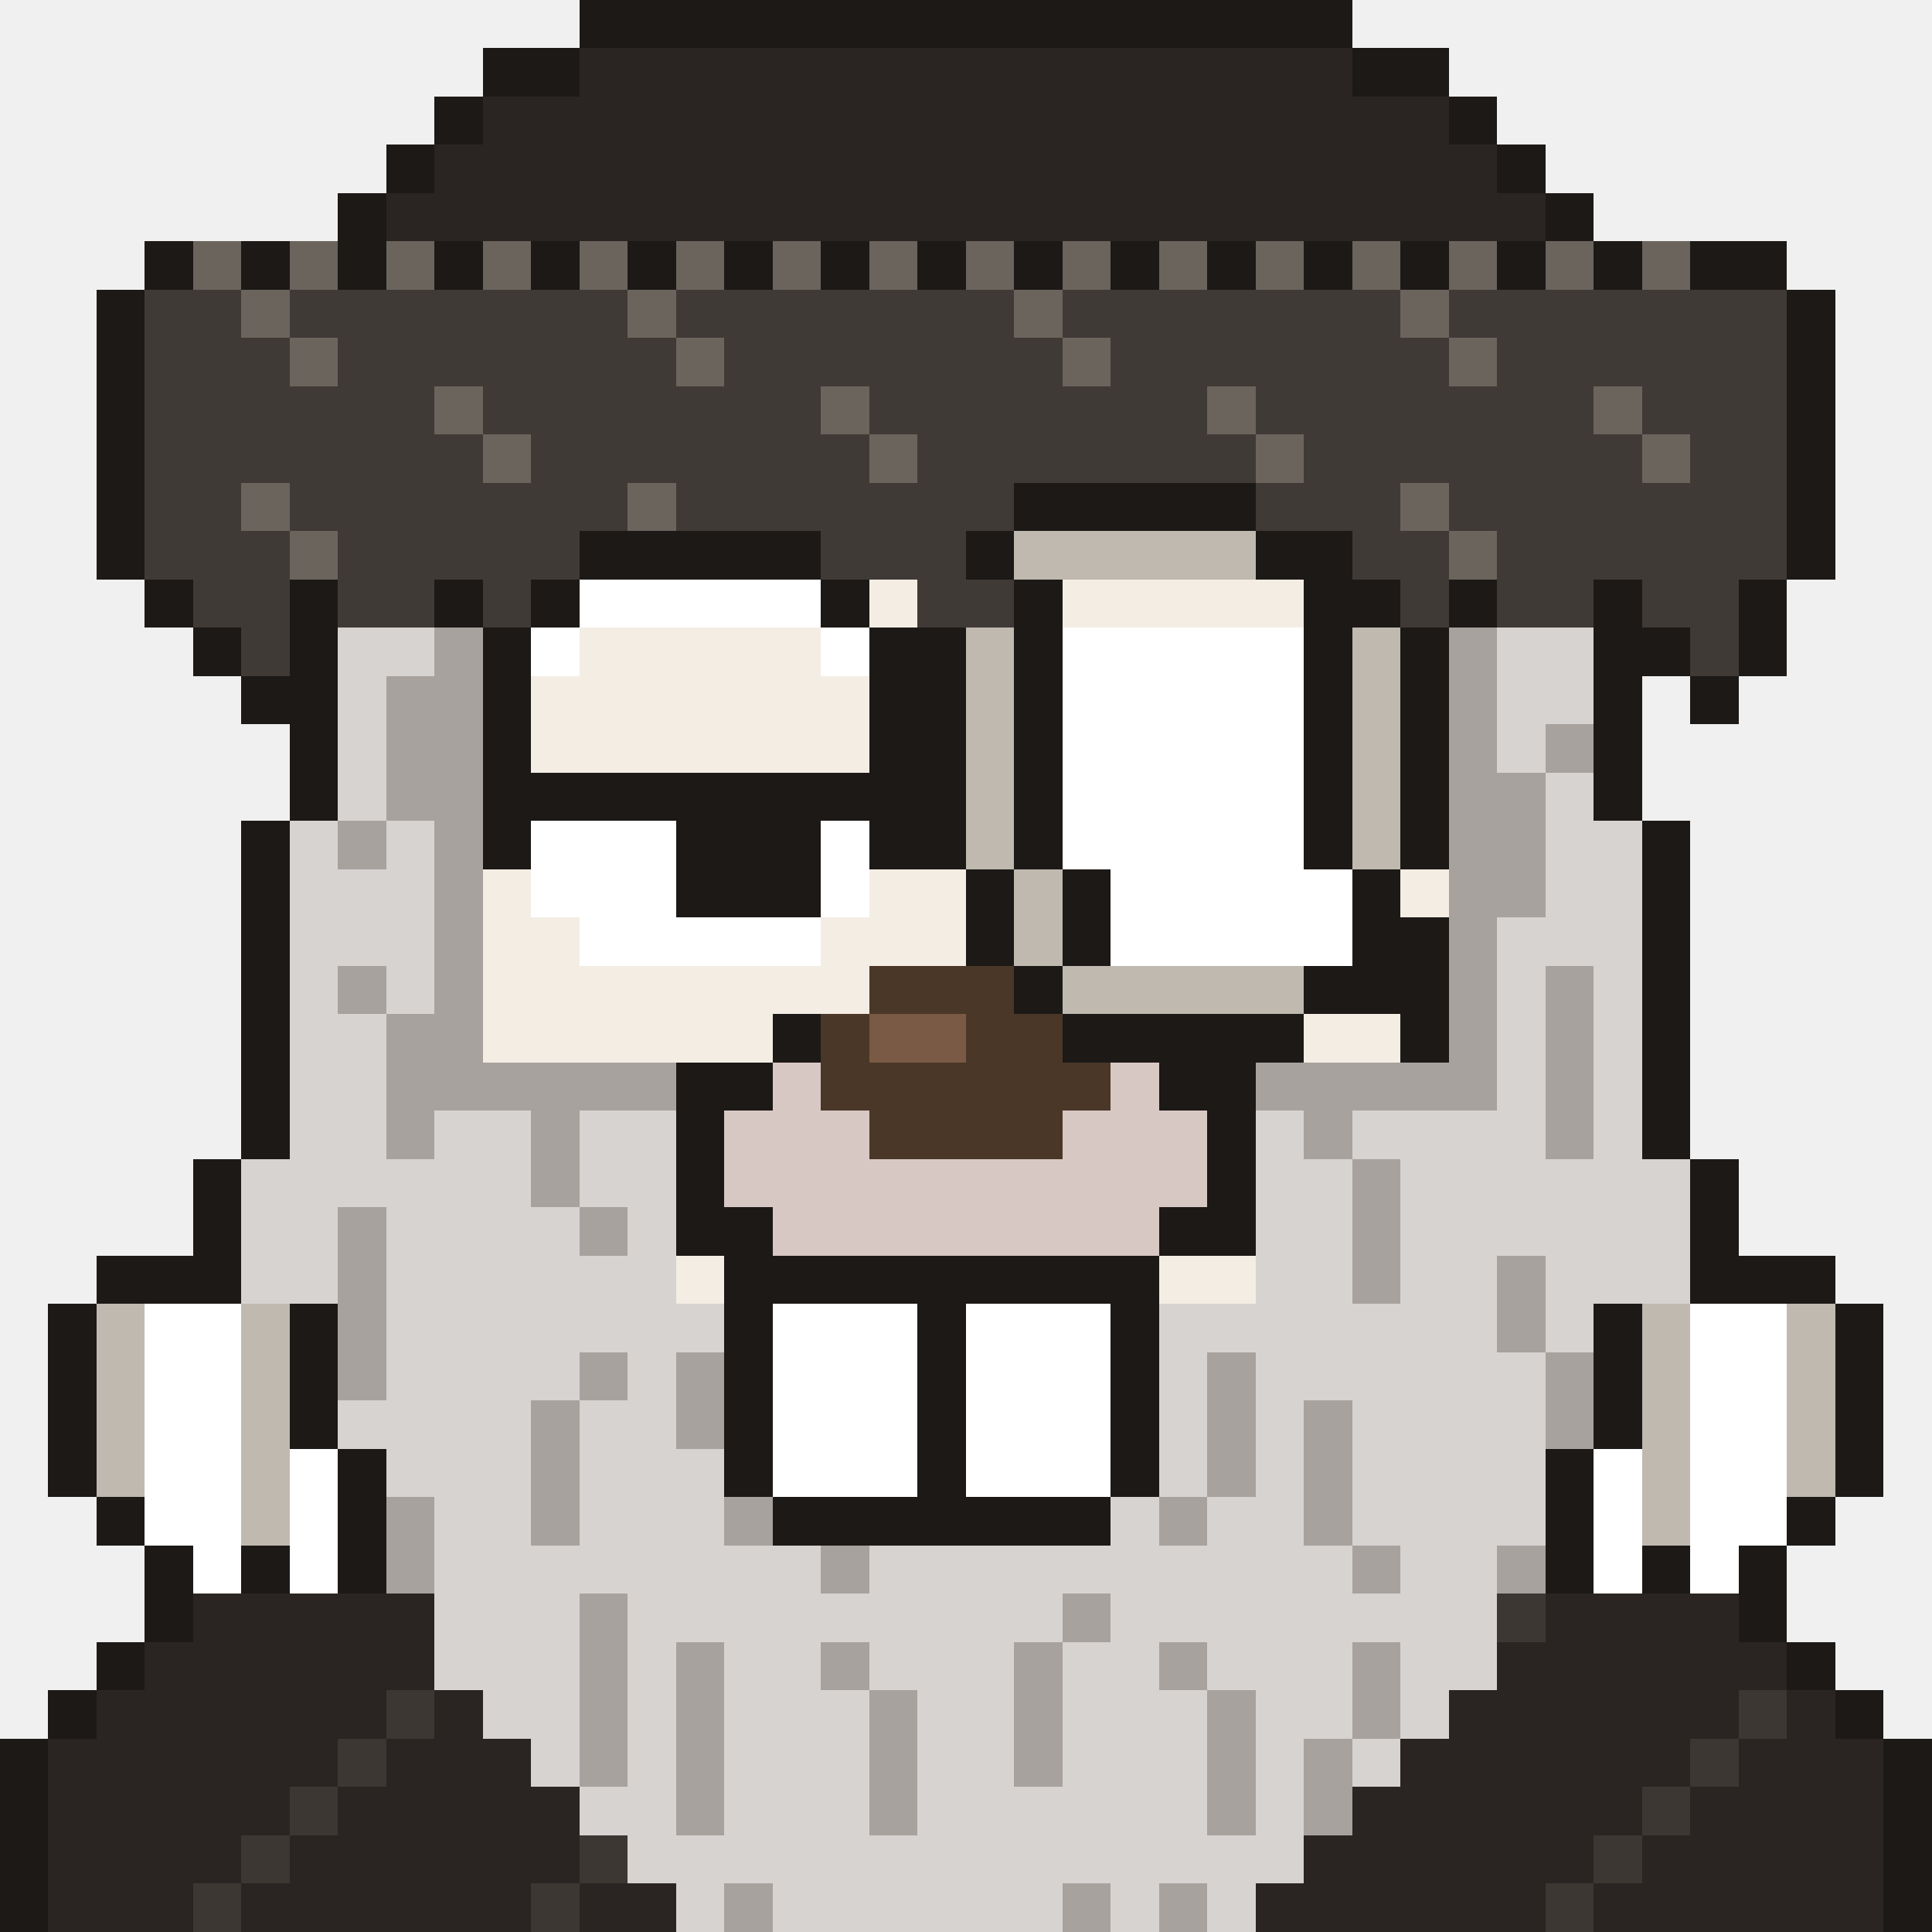
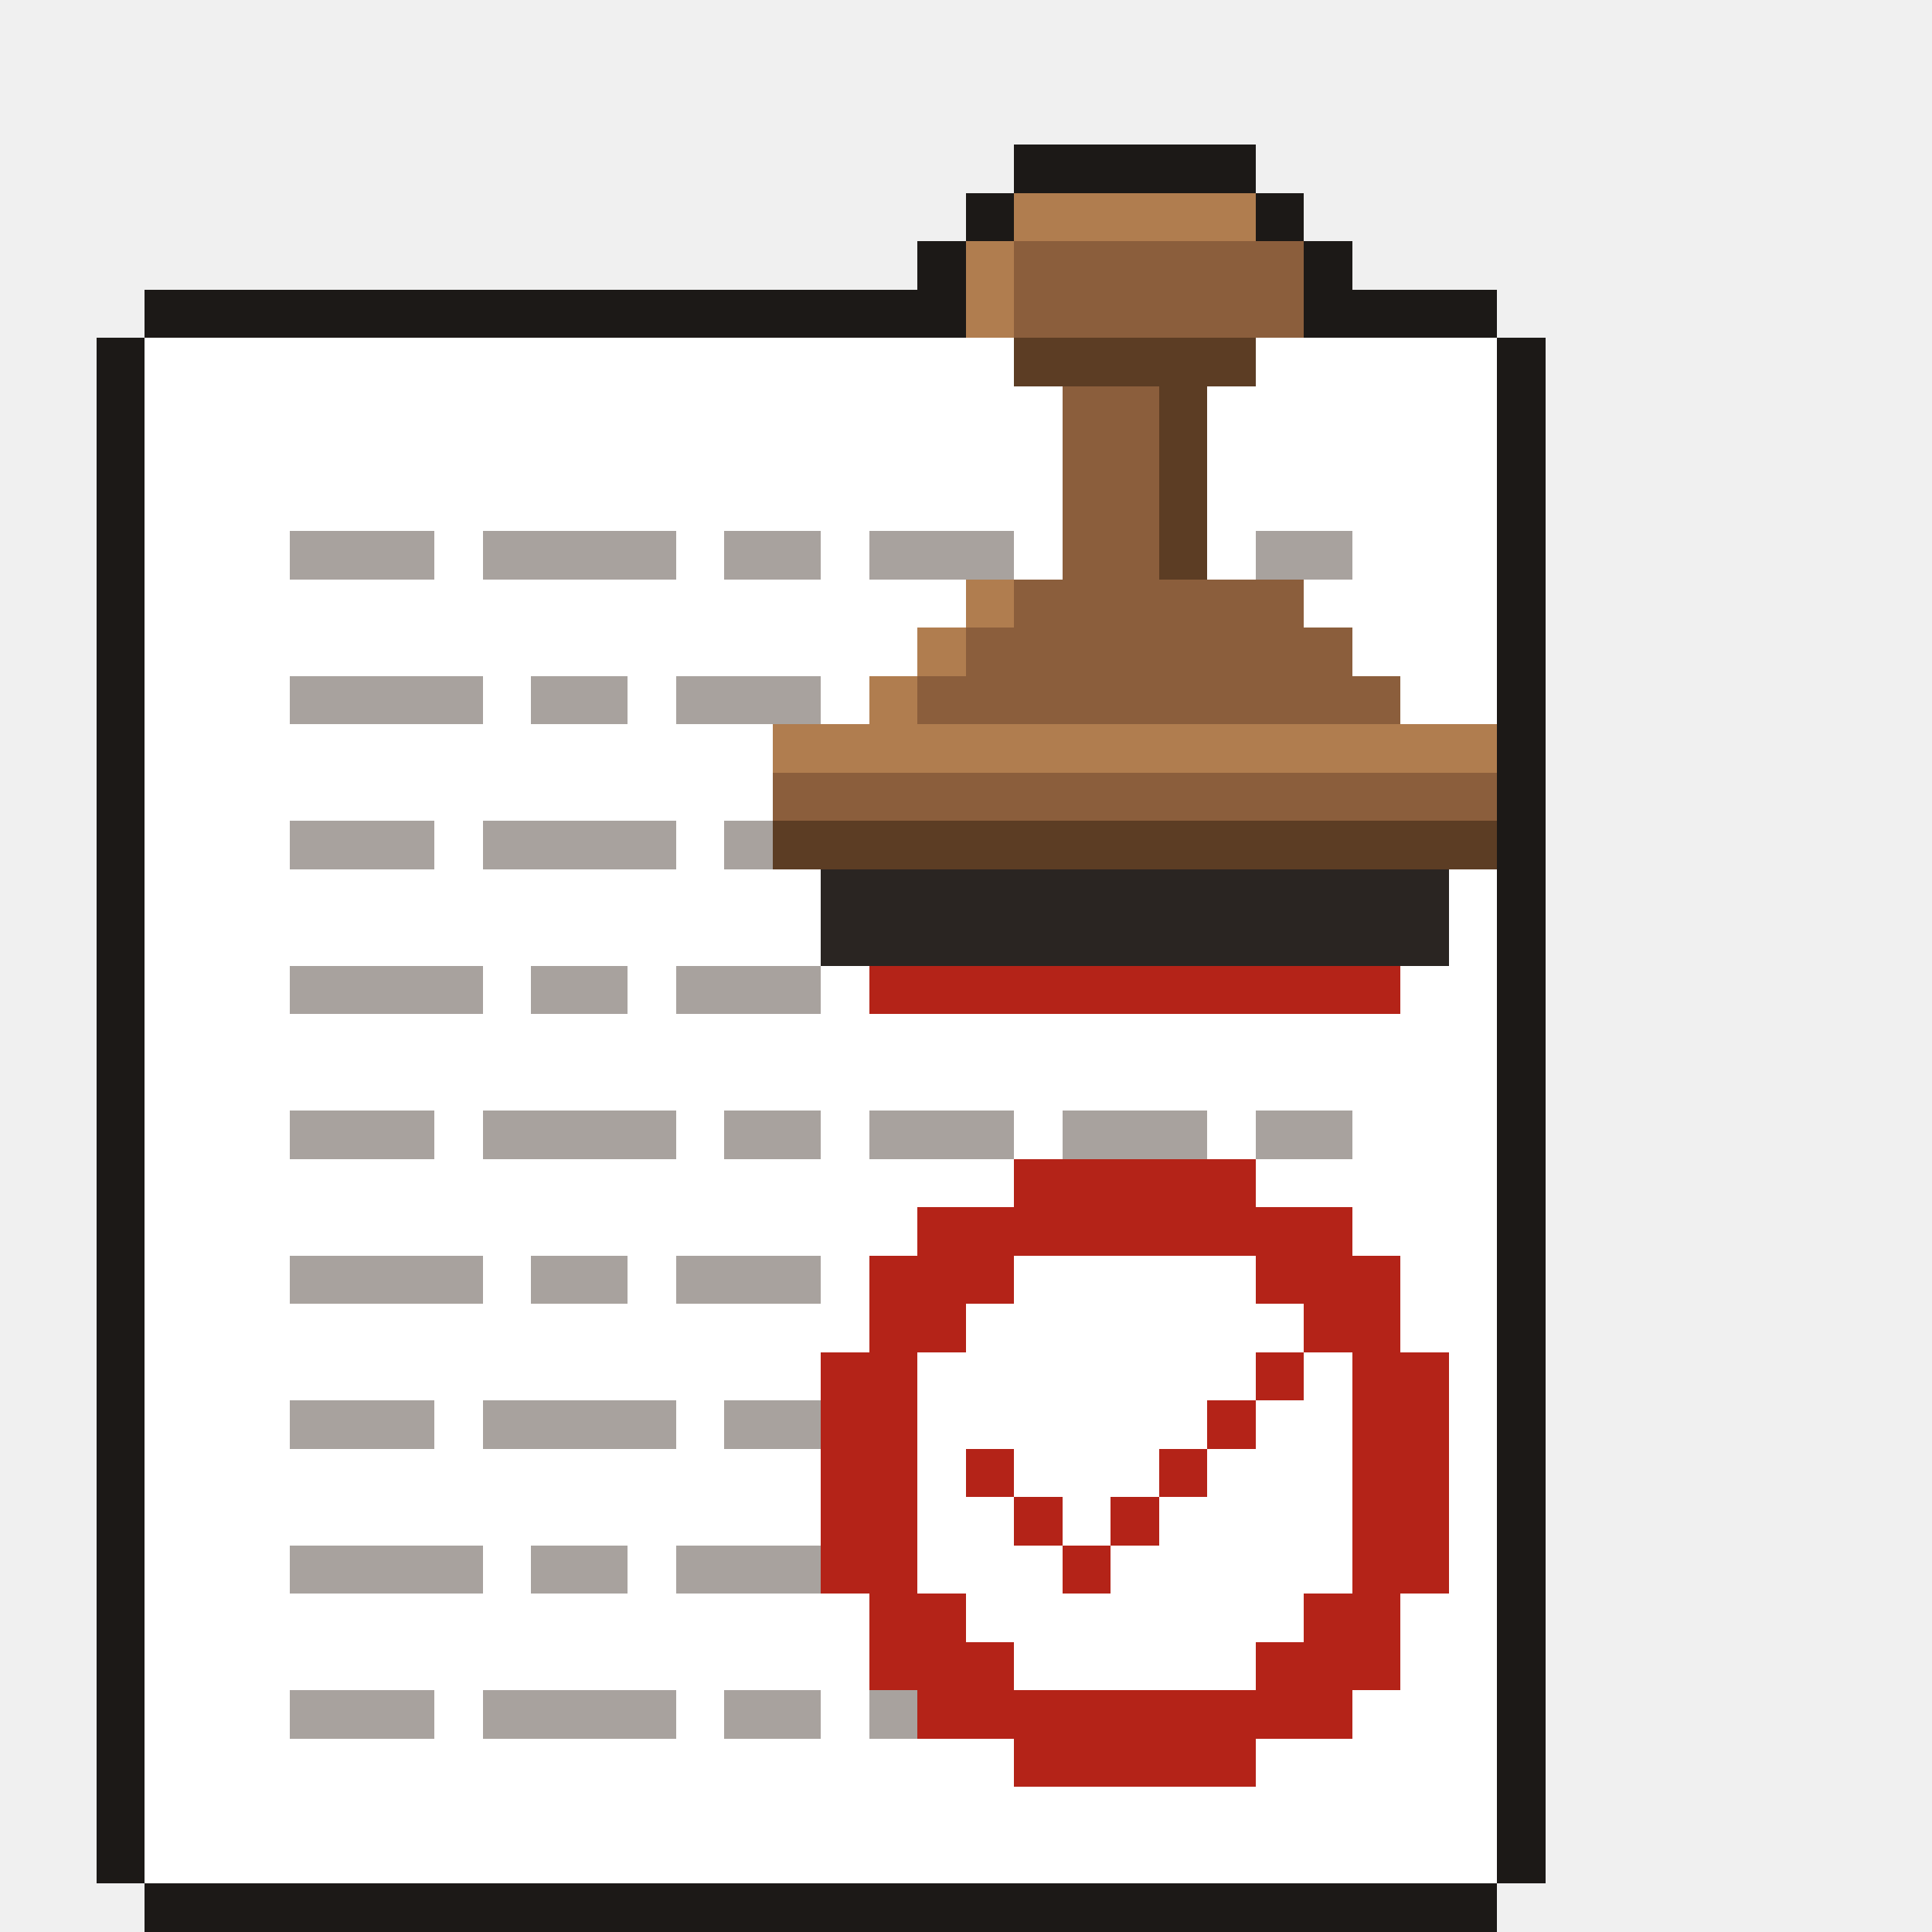
<svg xmlns="http://www.w3.org/2000/svg" viewBox="0 0 40 40" width="640" height="640" shape-rendering="crispEdges">
-   <path fill="#1c1917" d="M12 0h16v1h-16zM10 1h2v1h-2zM28 1h2v1h-2zM9 2h1v1h-1zM30 2h1v1h-1zM8 3h1v1h-1zM31 3h1v1h-1zM7 4h1v1h-1zM32 4h1v1h-1zM3 5h1v1h-1zM5 5h1v1h-1zM7 5h1v1h-1zM9 5h1v1h-1zM11 5h1v1h-1zM13 5h1v1h-1zM15 5h1v1h-1zM17 5h1v1h-1zM19 5h1v1h-1zM21 5h1v1h-1zM23 5h1v1h-1zM25 5h1v1h-1zM27 5h1v1h-1zM29 5h1v1h-1zM31 5h1v1h-1zM33 5h1v1h-1zM35 5h2v1h-2zM2 6h1v1h-1zM37 6h1v1h-1zM2 7h1v1h-1zM37 7h1v1h-1zM2 8h1v1h-1zM37 8h1v1h-1zM2 9h1v1h-1zM37 9h1v1h-1zM2 10h1v1h-1zM21 10h5v1h-5zM37 10h1v1h-1zM2 11h1v1h-1zM12 11h5v1h-5zM20 11h1v1h-1zM26 11h2v1h-2zM37 11h1v1h-1zM3 12h1v1h-1zM6 12h1v1h-1zM9 12h1v1h-1zM11 12h1v1h-1zM17 12h1v1h-1zM21 12h1v1h-1zM27 12h2v1h-2zM30 12h1v1h-1zM33 12h1v1h-1zM36 12h1v1h-1zM4 13h1v1h-1zM6 13h1v1h-1zM10 13h1v1h-1zM18 13h2v1h-2zM21 13h1v1h-1zM27 13h1v1h-1zM29 13h1v1h-1zM33 13h2v1h-2zM36 13h1v1h-1zM5 14h2v1h-2zM10 14h1v1h-1zM18 14h2v1h-2zM21 14h1v1h-1zM27 14h1v1h-1zM29 14h1v1h-1zM33 14h1v1h-1zM35 14h1v1h-1zM6 15h1v1h-1zM10 15h1v1h-1zM18 15h2v1h-2zM21 15h1v1h-1zM27 15h1v1h-1zM29 15h1v1h-1zM33 15h1v1h-1zM6 16h1v1h-1zM10 16h10v1h-10zM21 16h1v1h-1zM27 16h1v1h-1zM29 16h1v1h-1zM33 16h1v1h-1zM5 17h1v1h-1zM10 17h1v1h-1zM14 17h3v1h-3zM18 17h2v1h-2zM21 17h1v1h-1zM27 17h1v1h-1zM29 17h1v1h-1zM34 17h1v1h-1zM5 18h1v1h-1zM14 18h3v1h-3zM20 18h1v1h-1zM22 18h1v1h-1zM28 18h1v1h-1zM34 18h1v1h-1zM5 19h1v1h-1zM20 19h1v1h-1zM22 19h1v1h-1zM28 19h2v1h-2zM34 19h1v1h-1zM5 20h1v1h-1zM21 20h1v1h-1zM27 20h3v1h-3zM34 20h1v1h-1zM5 21h1v1h-1zM16 21h1v1h-1zM22 21h5v1h-5zM29 21h1v1h-1zM34 21h1v1h-1zM5 22h1v1h-1zM14 22h2v1h-2zM24 22h2v1h-2zM34 22h1v1h-1zM5 23h1v1h-1zM14 23h1v1h-1zM25 23h1v1h-1zM34 23h1v1h-1zM4 24h1v1h-1zM14 24h1v1h-1zM25 24h1v1h-1zM35 24h1v1h-1zM4 25h1v1h-1zM14 25h2v1h-2zM24 25h2v1h-2zM35 25h1v1h-1zM2 26h3v1h-3zM15 26h9v1h-9zM35 26h3v1h-3zM1 27h1v1h-1zM6 27h1v1h-1zM15 27h1v1h-1zM19 27h1v1h-1zM23 27h1v1h-1zM33 27h1v1h-1zM38 27h1v1h-1zM1 28h1v1h-1zM6 28h1v1h-1zM15 28h1v1h-1zM19 28h1v1h-1zM23 28h1v1h-1zM33 28h1v1h-1zM38 28h1v1h-1zM1 29h1v1h-1zM6 29h1v1h-1zM15 29h1v1h-1zM19 29h1v1h-1zM23 29h1v1h-1zM33 29h1v1h-1zM38 29h1v1h-1zM1 30h1v1h-1zM7 30h1v1h-1zM15 30h1v1h-1zM19 30h1v1h-1zM23 30h1v1h-1zM32 30h1v1h-1zM38 30h1v1h-1zM2 31h1v1h-1zM7 31h1v1h-1zM16 31h7v1h-7zM32 31h1v1h-1zM37 31h1v1h-1zM3 32h1v1h-1zM5 32h1v1h-1zM7 32h1v1h-1zM32 32h1v1h-1zM34 32h1v1h-1zM36 32h1v1h-1zM3 33h1v1h-1zM36 33h1v1h-1zM2 34h1v1h-1zM37 34h1v1h-1zM1 35h1v1h-1zM38 35h1v1h-1zM0 36h1v1h-1zM39 36h1v1h-1zM0 37h1v1h-1zM39 37h1v1h-1zM0 38h1v1h-1zM39 38h1v1h-1zM0 39h1v1h-1zM39 39h1v1h-1z" />
-   <path fill="#2a2522" d="M12 1h16v1h-16zM10 2h20v1h-20zM9 3h22v1h-22zM8 4h24v1h-24zM4 33h5v1h-5zM32 33h4v1h-4zM3 34h6v1h-6zM31 34h6v1h-6zM2 35h6v1h-6zM9 35h1v1h-1zM30 35h6v1h-6zM37 35h1v1h-1zM1 36h6v1h-6zM8 36h3v1h-3zM29 36h6v1h-6zM36 36h3v1h-3zM1 37h5v1h-5zM7 37h5v1h-5zM28 37h6v1h-6zM35 37h4v1h-4zM1 38h4v1h-4zM6 38h6v1h-6zM27 38h6v1h-6zM34 38h5v1h-5zM1 39h3v1h-3zM5 39h6v1h-6zM12 39h2v1h-2zM26 39h6v1h-6zM33 39h6v1h-6z" />
-   <path fill="#6b645d" d="M4 5h1v1h-1zM6 5h1v1h-1zM8 5h1v1h-1zM10 5h1v1h-1zM12 5h1v1h-1zM14 5h1v1h-1zM16 5h1v1h-1zM18 5h1v1h-1zM20 5h1v1h-1zM22 5h1v1h-1zM24 5h1v1h-1zM26 5h1v1h-1zM28 5h1v1h-1zM30 5h1v1h-1zM32 5h1v1h-1zM34 5h1v1h-1zM5 6h1v1h-1zM13 6h1v1h-1zM21 6h1v1h-1zM29 6h1v1h-1zM6 7h1v1h-1zM14 7h1v1h-1zM22 7h1v1h-1zM30 7h1v1h-1zM9 8h1v1h-1zM17 8h1v1h-1zM25 8h1v1h-1zM33 8h1v1h-1zM10 9h1v1h-1zM18 9h1v1h-1zM26 9h1v1h-1zM34 9h1v1h-1zM5 10h1v1h-1zM13 10h1v1h-1zM29 10h1v1h-1zM6 11h1v1h-1zM30 11h1v1h-1z" />
-   <path fill="#3f3a36" d="M3 6h2v1h-2zM6 6h7v1h-7zM14 6h7v1h-7zM22 6h7v1h-7zM30 6h7v1h-7zM3 7h3v1h-3zM7 7h7v1h-7zM15 7h7v1h-7zM23 7h7v1h-7zM31 7h6v1h-6zM3 8h6v1h-6zM10 8h7v1h-7zM18 8h7v1h-7zM26 8h7v1h-7zM34 8h3v1h-3zM3 9h7v1h-7zM11 9h7v1h-7zM19 9h7v1h-7zM27 9h7v1h-7zM35 9h2v1h-2zM3 10h2v1h-2zM6 10h7v1h-7zM14 10h7v1h-7zM26 10h3v1h-3zM30 10h7v1h-7zM3 11h3v1h-3zM7 11h5v1h-5zM17 11h3v1h-3zM28 11h2v1h-2zM31 11h6v1h-6zM4 12h2v1h-2zM7 12h2v1h-2zM10 12h1v1h-1zM19 12h2v1h-2zM29 12h1v1h-1zM31 12h2v1h-2zM34 12h2v1h-2zM5 13h1v1h-1zM35 13h1v1h-1z" />
-   <path fill="#bfb9b0" d="M21 11h5v1h-5zM20 13h1v1h-1zM28 13h1v1h-1zM20 14h1v1h-1zM28 14h1v1h-1zM20 15h1v1h-1zM28 15h1v1h-1zM20 16h1v1h-1zM28 16h1v1h-1zM20 17h1v1h-1zM28 17h1v1h-1zM21 18h1v1h-1zM21 19h1v1h-1zM22 20h5v1h-5zM2 27h1v1h-1zM5 27h1v1h-1zM34 27h1v1h-1zM37 27h1v1h-1zM2 28h1v1h-1zM5 28h1v1h-1zM34 28h1v1h-1zM37 28h1v1h-1zM2 29h1v1h-1zM5 29h1v1h-1zM34 29h1v1h-1zM37 29h1v1h-1zM2 30h1v1h-1zM5 30h1v1h-1zM34 30h1v1h-1zM37 30h1v1h-1zM5 31h1v1h-1zM34 31h1v1h-1z" />
-   <path fill="#ffffff" d="M12 12h5v1h-5zM11 13h1v1h-1zM17 13h1v1h-1zM22 13h5v1h-5zM22 14h5v1h-5zM22 15h5v1h-5zM22 16h5v1h-5zM11 17h3v1h-3zM17 17h1v1h-1zM22 17h5v1h-5zM11 18h3v1h-3zM17 18h1v1h-1zM23 18h5v1h-5zM12 19h5v1h-5zM23 19h5v1h-5zM3 27h2v1h-2zM16 27h3v1h-3zM20 27h3v1h-3zM35 27h2v1h-2zM3 28h2v1h-2zM16 28h3v1h-3zM20 28h3v1h-3zM35 28h2v1h-2zM3 29h2v1h-2zM16 29h3v1h-3zM20 29h3v1h-3zM35 29h2v1h-2zM3 30h2v1h-2zM6 30h1v1h-1zM16 30h3v1h-3zM20 30h3v1h-3zM33 30h1v1h-1zM35 30h2v1h-2zM3 31h2v1h-2zM6 31h1v1h-1zM33 31h1v1h-1zM35 31h2v1h-2zM4 32h1v1h-1zM6 32h1v1h-1zM33 32h1v1h-1zM35 32h1v1h-1z" />
-   <path fill="#f3ede4" d="M18 12h1v1h-1zM22 12h5v1h-5zM12 13h5v1h-5zM11 14h7v1h-7zM11 15h7v1h-7zM10 18h1v1h-1zM18 18h2v1h-2zM29 18h1v1h-1zM10 19h2v1h-2zM17 19h3v1h-3zM10 20h8v1h-8zM10 21h6v1h-6zM27 21h2v1h-2zM14 26h1v1h-1zM24 26h2v1h-2z" />
-   <path fill="#d6d3d1" d="M7 13h2v1h-2zM31 13h2v1h-2zM7 14h1v1h-1zM31 14h2v1h-2zM7 15h1v1h-1zM31 15h1v1h-1zM7 16h1v1h-1zM32 16h1v1h-1zM6 17h1v1h-1zM8 17h1v1h-1zM32 17h2v1h-2zM6 18h3v1h-3zM32 18h2v1h-2zM6 19h3v1h-3zM31 19h3v1h-3zM6 20h1v1h-1zM8 20h1v1h-1zM31 20h1v1h-1zM33 20h1v1h-1zM6 21h2v1h-2zM31 21h1v1h-1zM33 21h1v1h-1zM6 22h2v1h-2zM31 22h1v1h-1zM33 22h1v1h-1zM6 23h2v1h-2zM9 23h2v1h-2zM12 23h2v1h-2zM26 23h1v1h-1zM28 23h4v1h-4zM33 23h1v1h-1zM5 24h6v1h-6zM12 24h2v1h-2zM26 24h2v1h-2zM29 24h6v1h-6zM5 25h2v1h-2zM8 25h4v1h-4zM13 25h1v1h-1zM26 25h2v1h-2zM29 25h6v1h-6zM5 26h2v1h-2zM8 26h6v1h-6zM26 26h2v1h-2zM29 26h2v1h-2zM32 26h3v1h-3zM8 27h7v1h-7zM24 27h7v1h-7zM32 27h1v1h-1zM8 28h4v1h-4zM13 28h1v1h-1zM24 28h1v1h-1zM26 28h6v1h-6zM7 29h4v1h-4zM12 29h2v1h-2zM24 29h1v1h-1zM26 29h1v1h-1zM28 29h4v1h-4zM8 30h3v1h-3zM12 30h3v1h-3zM24 30h1v1h-1zM26 30h1v1h-1zM28 30h4v1h-4zM9 31h2v1h-2zM12 31h3v1h-3zM23 31h1v1h-1zM25 31h2v1h-2zM28 31h4v1h-4zM9 32h8v1h-8zM18 32h10v1h-10zM29 32h2v1h-2zM9 33h3v1h-3zM13 33h9v1h-9zM23 33h8v1h-8zM9 34h3v1h-3zM13 34h1v1h-1zM15 34h2v1h-2zM18 34h3v1h-3zM22 34h2v1h-2zM25 34h3v1h-3zM29 34h2v1h-2zM10 35h2v1h-2zM13 35h1v1h-1zM15 35h3v1h-3zM19 35h2v1h-2zM22 35h3v1h-3zM26 35h2v1h-2zM29 35h1v1h-1zM11 36h1v1h-1zM13 36h1v1h-1zM15 36h3v1h-3zM19 36h2v1h-2zM22 36h3v1h-3zM26 36h1v1h-1zM28 36h1v1h-1zM12 37h2v1h-2zM15 37h3v1h-3zM19 37h6v1h-6zM26 37h1v1h-1zM13 38h14v1h-14zM14 39h1v1h-1zM16 39h6v1h-6zM23 39h1v1h-1zM25 39h1v1h-1z" />
-   <path fill="#a8a29e" d="M9 13h1v1h-1zM30 13h1v1h-1zM8 14h2v1h-2zM30 14h1v1h-1zM8 15h2v1h-2zM30 15h1v1h-1zM32 15h1v1h-1zM8 16h2v1h-2zM30 16h2v1h-2zM7 17h1v1h-1zM9 17h1v1h-1zM30 17h2v1h-2zM9 18h1v1h-1zM30 18h2v1h-2zM9 19h1v1h-1zM30 19h1v1h-1zM7 20h1v1h-1zM9 20h1v1h-1zM30 20h1v1h-1zM32 20h1v1h-1zM8 21h2v1h-2zM30 21h1v1h-1zM32 21h1v1h-1zM8 22h6v1h-6zM26 22h5v1h-5zM32 22h1v1h-1zM8 23h1v1h-1zM11 23h1v1h-1zM27 23h1v1h-1zM32 23h1v1h-1zM11 24h1v1h-1zM28 24h1v1h-1zM7 25h1v1h-1zM12 25h1v1h-1zM28 25h1v1h-1zM7 26h1v1h-1zM28 26h1v1h-1zM31 26h1v1h-1zM7 27h1v1h-1zM31 27h1v1h-1zM7 28h1v1h-1zM12 28h1v1h-1zM14 28h1v1h-1zM25 28h1v1h-1zM32 28h1v1h-1zM11 29h1v1h-1zM14 29h1v1h-1zM25 29h1v1h-1zM27 29h1v1h-1zM32 29h1v1h-1zM11 30h1v1h-1zM25 30h1v1h-1zM27 30h1v1h-1zM8 31h1v1h-1zM11 31h1v1h-1zM15 31h1v1h-1zM24 31h1v1h-1zM27 31h1v1h-1zM8 32h1v1h-1zM17 32h1v1h-1zM28 32h1v1h-1zM31 32h1v1h-1zM12 33h1v1h-1zM22 33h1v1h-1zM12 34h1v1h-1zM14 34h1v1h-1zM17 34h1v1h-1zM21 34h1v1h-1zM24 34h1v1h-1zM28 34h1v1h-1zM12 35h1v1h-1zM14 35h1v1h-1zM18 35h1v1h-1zM21 35h1v1h-1zM25 35h1v1h-1zM28 35h1v1h-1zM12 36h1v1h-1zM14 36h1v1h-1zM18 36h1v1h-1zM21 36h1v1h-1zM25 36h1v1h-1zM27 36h1v1h-1zM14 37h1v1h-1zM18 37h1v1h-1zM25 37h1v1h-1zM27 37h1v1h-1zM15 39h1v1h-1zM22 39h1v1h-1zM24 39h1v1h-1z" />
-   <path fill="#4a3728" d="M18 20h3v1h-3zM17 21h1v1h-1zM20 21h2v1h-2zM17 22h6v1h-6zM18 23h4v1h-4z" />
-   <path fill="#7a5a44" d="M18 21h2v1h-2z" />
-   <path fill="#d8c8c4" d="M16 22h1v1h-1zM23 22h1v1h-1zM15 23h3v1h-3zM22 23h3v1h-3zM15 24h10v1h-10zM16 25h8v1h-8z" />
-   <path fill="#3d3734" d="M31 33h1v1h-1zM8 35h1v1h-1zM36 35h1v1h-1zM7 36h1v1h-1zM35 36h1v1h-1zM6 37h1v1h-1zM34 37h1v1h-1zM5 38h1v1h-1zM12 38h1v1h-1zM33 38h1v1h-1zM4 39h1v1h-1zM11 39h1v1h-1zM32 39h1v1h-1z" />
+   <path fill="#1c1917" d="M21 3h5v1h-5zM20 4h1v1h-1zM26 4h1v1h-1zM19 5h1v1h-1zM27 5h1v1h-1zM3 6h17v1h-17zM27 6h4v1h-4zM2 7h1v1h-1zM31 7h1v1h-1zM2 8h1v1h-1zM31 8h1v1h-1zM2 9h1v1h-1zM31 9h1v1h-1zM2 10h1v1h-1zM31 10h1v1h-1zM2 11h1v1h-1zM31 11h1v1h-1zM2 12h1v1h-1zM31 12h1v1h-1zM2 13h1v1h-1zM31 13h1v1h-1zM2 14h1v1h-1zM31 14h1v1h-1zM2 15h1v1h-1zM31 15h1v1h-1zM2 16h1v1h-1zM31 16h1v1h-1zM2 17h1v1h-1zM31 17h1v1h-1zM2 18h1v1h-1zM31 18h1v1h-1zM2 19h1v1h-1zM31 19h1v1h-1zM2 20h1v1h-1zM31 20h1v1h-1zM2 21h1v1h-1zM31 21h1v1h-1zM2 22h1v1h-1zM31 22h1v1h-1zM2 23h1v1h-1zM31 23h1v1h-1zM2 24h1v1h-1zM31 24h1v1h-1zM2 25h1v1h-1zM31 25h1v1h-1zM2 26h1v1h-1zM31 26h1v1h-1zM2 27h1v1h-1zM31 27h1v1h-1zM2 28h1v1h-1zM31 28h1v1h-1zM2 29h1v1h-1zM31 29h1v1h-1zM2 30h1v1h-1zM31 30h1v1h-1zM2 31h1v1h-1zM31 31h1v1h-1zM2 32h1v1h-1zM31 32h1v1h-1zM2 33h1v1h-1zM31 33h1v1h-1zM2 34h1v1h-1zM31 34h1v1h-1zM2 35h1v1h-1zM31 35h1v1h-1zM2 36h1v1h-1zM31 36h1v1h-1zM2 37h1v1h-1zM31 37h1v1h-1zM2 38h1v1h-1zM31 38h1v1h-1zM3 39h28v1h-28z" />
+   <path fill="#b07d4f" d="M21 4h5v1h-5zM20 5h1v1h-1zM20 6h1v1h-1zM20 12h1v1h-1zM19 13h1v1h-1zM18 14h1v1h-1zM16 15h15v1h-15z" />
+   <path fill="#8b5e3c" d="M21 5h6v1h-6zM21 6h6v1h-6zM22 8h2v1h-2zM22 9h2v1h-2zM22 10h2v1h-2zM22 11h2v1h-2zM21 12h6v1h-6zM20 13h8v1h-8zM19 14h10v1h-10zM16 16h15v1h-15z" />
+   <path fill="#ffffff" d="M3 7h18v1h-18zM26 7h5v1h-5zM3 8h19v1h-19zM25 8h6v1h-6zM3 9h19v1h-19zM25 9h6v1h-6zM3 10h19v1h-19zM25 10h6v1h-6zM3 11h3v1h-3zM9 11h1v1h-1zM14 11h1v1h-1zM17 11h1v1h-1zM21 11h1v1h-1zM25 11h1v1h-1zM28 11h3v1h-3zM3 12h17v1h-17zM27 12h4v1h-4zM3 13h16v1h-16zM28 13h3v1h-3zM3 14h3v1h-3zM10 14h1v1h-1zM13 14h1v1h-1zM17 14h1v1h-1zM29 14h2v1h-2zM3 15h13v1h-13zM3 16h13v1h-13zM3 17h3v1h-3zM9 17h1v1h-1zM14 17h1v1h-1zM3 18h14v1h-14zM30 18h1v1h-1zM3 19h14v1h-14zM30 19h1v1h-1zM3 20h3v1h-3zM10 20h1v1h-1zM13 20h1v1h-1zM17 20h1v1h-1zM29 20h2v1h-2zM3 21h28v1h-28zM3 22h28v1h-28zM3 23h3v1h-3zM9 23h1v1h-1zM14 23h1v1h-1zM17 23h1v1h-1zM21 23h1v1h-1zM25 23h1v1h-1zM28 23h3v1h-3zM3 24h18v1h-18zM26 24h5v1h-5zM3 25h16v1h-16zM28 25h3v1h-3zM3 26h3v1h-3zM10 26h1v1h-1zM13 26h1v1h-1zM17 26h1v1h-1zM21 26h5v1h-5zM29 26h2v1h-2zM3 27h15v1h-15zM20 27h7v1h-7zM29 27h2v1h-2zM3 28h14v1h-14zM19 28h7v1h-7zM27 28h1v1h-1zM30 28h1v1h-1zM3 29h3v1h-3zM9 29h1v1h-1zM14 29h1v1h-1zM19 29h6v1h-6zM26 29h2v1h-2zM30 29h1v1h-1zM3 30h14v1h-14zM19 30h1v1h-1zM21 30h3v1h-3zM25 30h3v1h-3zM30 30h1v1h-1zM3 31h14v1h-14zM19 31h2v1h-2zM22 31h1v1h-1zM24 31h4v1h-4zM30 31h1v1h-1zM3 32h3v1h-3zM10 32h1v1h-1zM13 32h1v1h-1zM19 32h3v1h-3zM23 32h5v1h-5zM30 32h1v1h-1zM3 33h15v1h-15zM20 33h7v1h-7zM29 33h2v1h-2zM3 34h15v1h-15zM21 34h5v1h-5zM29 34h2v1h-2zM3 35h3v1h-3zM9 35h1v1h-1zM14 35h1v1h-1zM17 35h1v1h-1zM28 35h3v1h-3zM3 36h18v1h-18zM26 36h5v1h-5zM3 37h28v1h-28zM3 38h28v1h-28z" />
+   <path fill="#5c3d24" d="M21 7h5v1h-5zM24 8h1v1h-1zM24 9h1v1h-1zM24 10h1v1h-1zM24 11h1v1h-1zM16 17h15v1h-15z" />
+   <path fill="#a8a29e" d="M6 11h3v1h-3zM10 11h4v1h-4zM15 11h2v1h-2zM18 11h3v1h-3zM26 11h2v1h-2zM6 14h4v1h-4zM11 14h2v1h-2zM14 14h3v1h-3zM6 17h3v1h-3zM10 17h4v1h-4zM15 17h1v1h-1zM6 20h4v1h-4zM11 20h2v1h-2zM14 20h3v1h-3zM6 23h3v1h-3zM10 23h4v1h-4zM15 23h2v1h-2zM18 23h3v1h-3zM22 23h3v1h-3zM26 23h2v1h-2zM6 26h4v1h-4zM11 26h2v1h-2zM14 26h3v1h-3zM6 29h3v1h-3zM10 29h4v1h-4zM15 29h2v1h-2zM6 32h4v1h-4zM11 32h2v1h-2zM14 32h3v1h-3zM6 35h3v1h-3zM10 35h4v1h-4zM15 35h2v1h-2zM18 35h1v1h-1z" />
+   <path fill="#2a2522" d="M17 18h13v1h-13zM17 19h13v1h-13z" />
+   <path fill="#b42318" d="M18 20h11v1h-11zM21 24h5v1h-5zM19 25h9v1h-9zM18 26h3v1h-3zM26 26h3v1h-3zM18 27h2v1h-2zM27 27h2v1h-2zM17 28h2v1h-2zM26 28h1v1h-1zM28 28h2v1h-2zM17 29h2v1h-2zM25 29h1v1h-1zM28 29h2v1h-2zM17 30h2v1h-2zM20 30h1v1h-1zM24 30h1v1h-1zM28 30h2v1h-2zM17 31h2v1h-2zM21 31h1v1h-1zM23 31h1v1h-1zM28 31h2v1h-2zM17 32h2v1h-2zM22 32h1v1h-1zM28 32h2v1h-2zM18 33h2v1h-2zM27 33h2v1h-2zM18 34h3v1h-3zM26 34h3v1h-3zM19 35h9v1h-9zM21 36h5v1h-5z" />
</svg>
